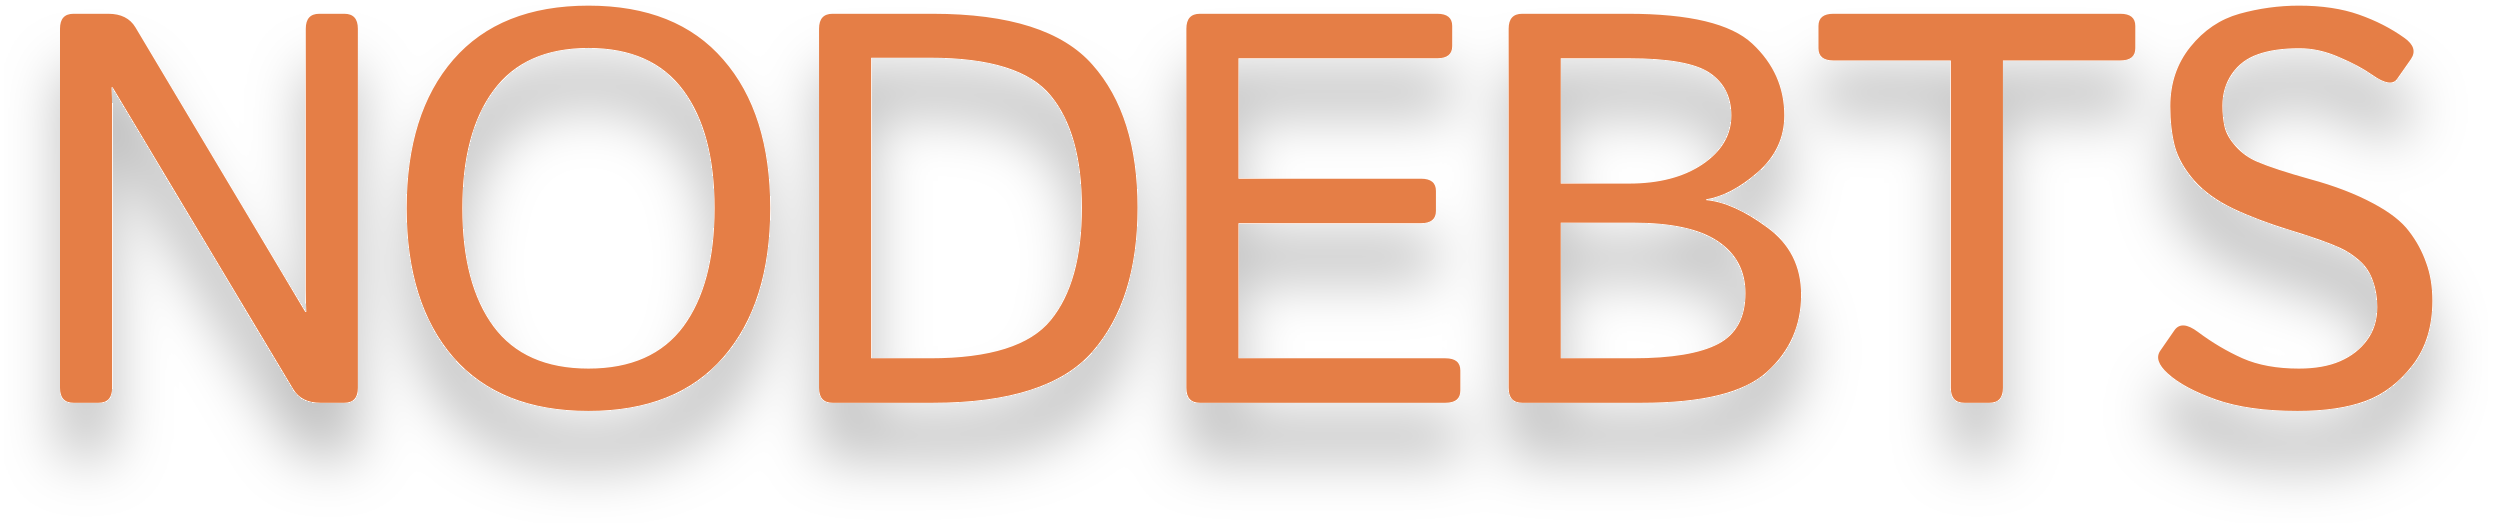
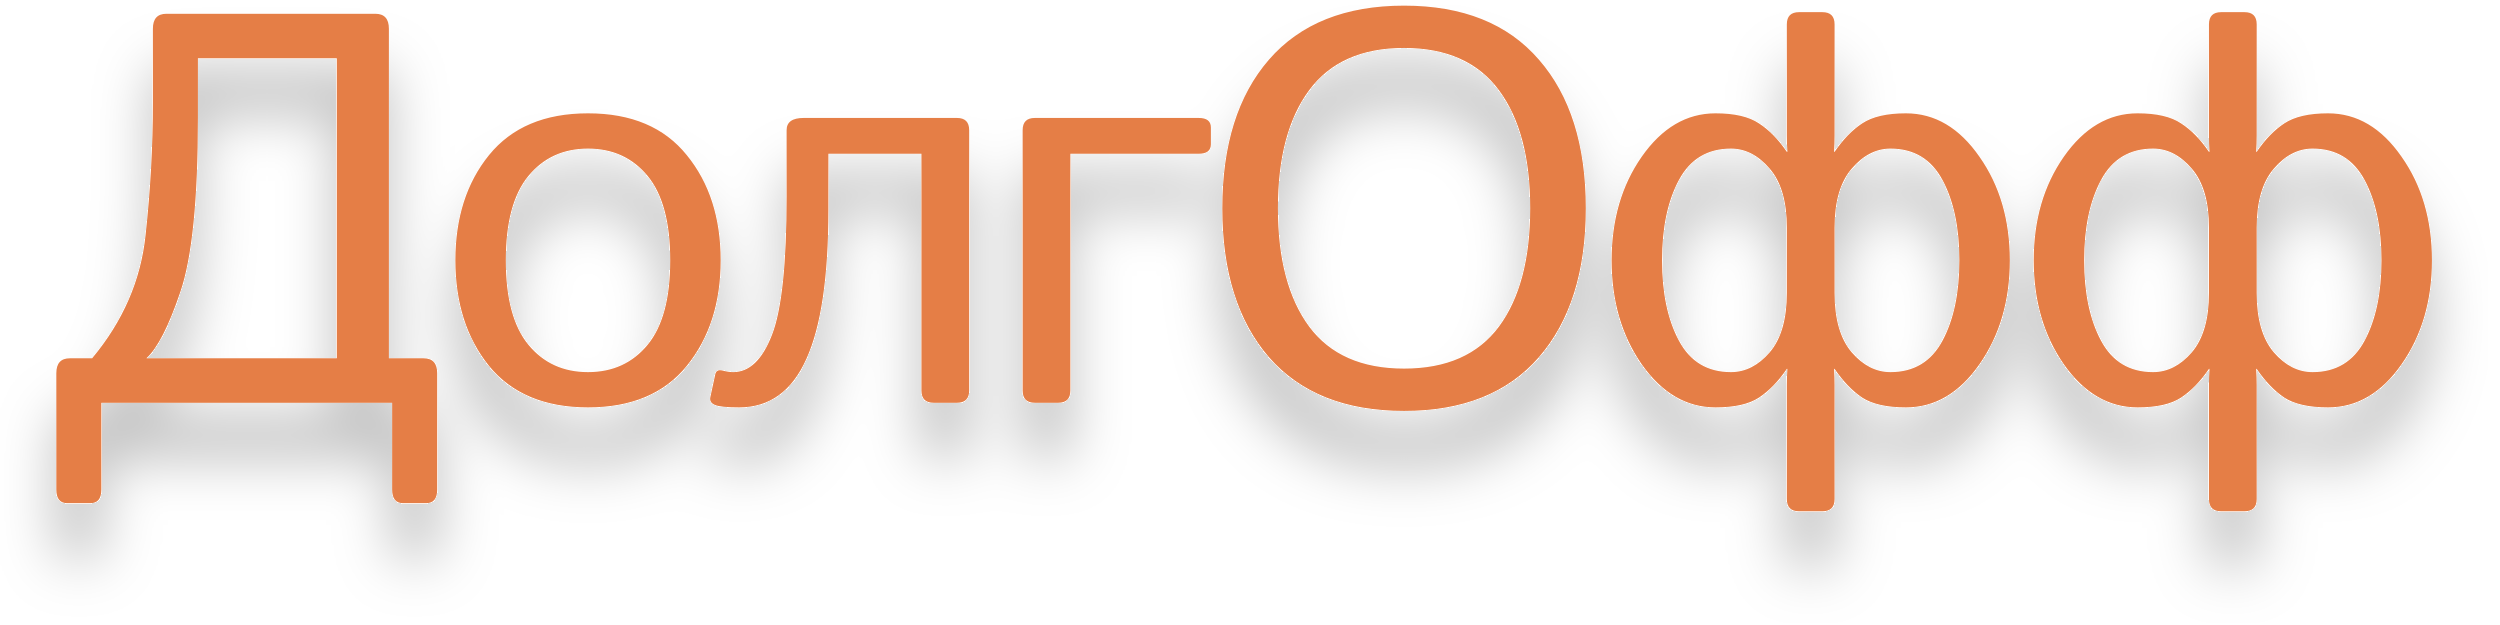
- <svg xmlns="http://www.w3.org/2000/svg" width="180" height="38" viewBox="0 0 180 38" fill="none">
-   <g filter="url(#filter0_d_2031_10)">
-     <path d="M5.297 29C4.646 29 4.32 28.642 4.32 27.926V2.066C4.32 1.35 4.646 0.992 5.297 0.992H7.797C8.708 0.992 9.359 1.318 9.75 1.969L21.977 22.457H22.055C22.029 21.936 22.016 21.415 22.016 20.895V2.066C22.016 1.35 22.341 0.992 22.992 0.992H24.789C25.44 0.992 25.766 1.35 25.766 2.066V27.926C25.766 28.642 25.44 29 24.789 29H23.07C22.159 29 21.508 28.674 21.117 28.023L8.109 6.285H8.031C8.057 6.806 8.07 7.327 8.07 7.848V27.926C8.07 28.642 7.745 29 7.094 29H5.297ZM29.283 14.996C29.283 10.439 30.403 6.871 32.642 4.293C34.895 1.702 38.137 0.406 42.369 0.406C46.6 0.406 49.836 1.702 52.076 4.293C54.328 6.871 55.455 10.439 55.455 14.996C55.455 19.553 54.328 23.128 52.076 25.719C49.836 28.297 46.6 29.586 42.369 29.586C38.137 29.586 34.895 28.297 32.642 25.719C30.403 23.128 29.283 19.553 29.283 14.996ZM33.287 14.996C33.287 18.642 34.035 21.48 35.533 23.512C37.03 25.53 39.309 26.539 42.369 26.539C45.429 26.539 47.707 25.53 49.205 23.512C50.702 21.48 51.451 18.642 51.451 14.996C51.451 11.35 50.702 8.518 49.205 6.5C47.707 4.469 45.429 3.453 42.369 3.453C39.309 3.453 37.03 4.469 35.533 6.5C34.035 8.518 33.287 11.35 33.287 14.996ZM59.948 29C59.297 29 58.972 28.642 58.972 27.926V2.066C58.972 1.35 59.297 0.992 59.948 0.992H67.156C72.676 0.992 76.511 2.216 78.659 4.664C80.821 7.099 81.902 10.53 81.902 14.957C81.902 19.384 80.821 22.835 78.659 25.309C76.511 27.77 72.676 29 67.156 29H59.948ZM62.722 25.797H66.98C71.277 25.797 74.167 24.885 75.652 23.062C77.149 21.24 77.898 18.538 77.898 14.957C77.898 11.376 77.149 8.681 75.652 6.871C74.167 5.061 71.277 4.156 66.98 4.156H62.722V25.797ZM86.395 29C85.744 29 85.419 28.642 85.419 27.926V2.066C85.419 1.35 85.744 0.992 86.395 0.992H103.485C104.201 0.992 104.559 1.285 104.559 1.871V3.316C104.559 3.902 104.201 4.195 103.485 4.195H89.169V12.867H102.313C103.029 12.867 103.387 13.16 103.387 13.746V15.191C103.387 15.777 103.029 16.07 102.313 16.07H89.169V25.797H104.071C104.787 25.797 105.145 26.09 105.145 26.676V28.121C105.145 28.707 104.787 29 104.071 29H86.395ZM109.6 29C108.949 29 108.623 28.642 108.623 27.926V2.066C108.623 1.35 108.949 0.992 109.6 0.992H117.217C121.644 0.992 124.626 1.708 126.162 3.141C127.699 4.573 128.467 6.298 128.467 8.316C128.467 9.918 127.829 11.279 126.553 12.398C125.277 13.505 124.04 14.156 122.842 14.352V14.41C124.157 14.527 125.622 15.185 127.237 16.383C128.864 17.568 129.678 19.182 129.678 21.227C129.678 23.44 128.858 25.289 127.217 26.773C125.59 28.258 122.582 29 118.194 29H109.6ZM112.373 25.797H117.569C120.368 25.797 122.419 25.452 123.721 24.762C125.023 24.072 125.674 22.854 125.674 21.109C125.674 19.495 125.01 18.245 123.682 17.359C122.367 16.474 120.329 16.031 117.569 16.031H112.373V25.797ZM112.373 13.219H117.276C119.45 13.219 121.221 12.757 122.588 11.832C123.968 10.895 124.659 9.723 124.659 8.316C124.659 6.975 124.144 5.953 123.116 5.25C122.087 4.547 120.14 4.195 117.276 4.195H112.373V13.219ZM132.004 4.352C131.288 4.352 130.93 4.059 130.93 3.473V1.871C130.93 1.285 131.288 0.992 132.004 0.992H152.668C153.384 0.992 153.742 1.285 153.742 1.871V3.473C153.742 4.059 153.384 4.352 152.668 4.352H144.211V27.926C144.211 28.642 143.885 29 143.234 29H141.438C140.786 29 140.461 28.642 140.461 27.926V4.352H132.004ZM156.087 26.891C155.397 26.266 155.215 25.719 155.541 25.25L156.556 23.785C156.908 23.277 157.474 23.316 158.255 23.902C159.284 24.671 160.352 25.302 161.459 25.797C162.578 26.292 163.933 26.539 165.521 26.539C166.693 26.539 167.683 26.363 168.49 26.012C169.297 25.66 169.942 25.159 170.423 24.508C170.918 23.844 171.166 23.043 171.166 22.105C171.166 21.428 171.061 20.803 170.853 20.23C170.658 19.645 170.339 19.156 169.896 18.766C169.453 18.375 168.991 18.069 168.509 17.848C167.715 17.483 166.524 17.06 164.935 16.578C163.36 16.096 161.979 15.575 160.795 15.016C159.623 14.456 158.685 13.779 157.982 12.984C157.292 12.19 156.83 11.376 156.595 10.543C156.374 9.697 156.263 8.733 156.263 7.652C156.263 5.999 156.745 4.573 157.709 3.375C158.672 2.177 159.851 1.383 161.244 0.992C162.65 0.602 164.076 0.406 165.521 0.406C167.175 0.406 168.614 0.621 169.837 1.051C171.061 1.48 172.155 2.04 173.119 2.73C173.796 3.212 173.952 3.72 173.587 4.254L172.591 5.68C172.292 6.109 171.706 6.018 170.834 5.406C170.17 4.938 169.356 4.501 168.392 4.098C167.442 3.681 166.498 3.473 165.56 3.473C164.362 3.473 163.366 3.616 162.572 3.902C161.778 4.176 161.153 4.645 160.697 5.309C160.241 5.973 160.013 6.741 160.013 7.613C160.013 8.16 160.065 8.668 160.17 9.137C160.274 9.592 160.541 10.061 160.97 10.543C161.4 11.025 161.921 11.396 162.533 11.656C163.353 12.008 164.623 12.425 166.341 12.906C168.073 13.375 169.584 13.954 170.873 14.645C172.071 15.283 172.93 15.953 173.451 16.656C173.985 17.346 174.395 18.102 174.681 18.922C174.981 19.729 175.13 20.641 175.13 21.656C175.13 23.505 174.655 25.048 173.705 26.285C172.754 27.522 171.628 28.381 170.326 28.863C169.024 29.345 167.39 29.586 165.423 29.586C163.067 29.586 161.114 29.312 159.564 28.766C158.015 28.219 156.856 27.594 156.087 26.891Z" fill="#E57E46" />
+ <svg xmlns="http://www.w3.org/2000/svg" width="180" height="45" viewBox="0 0 180 45" fill="none">
+   <g filter="url(#filter0_d_2066_291)">
+     <path d="M4.836 36.227C4.315 36.227 4.055 35.901 4.055 35.25V26.871C4.055 26.155 4.38 25.797 5.031 25.797H6.633C8.859 23.128 10.142 20.172 10.48 16.93C10.832 13.688 11.008 10.504 11.008 7.379V2.066C11.008 1.35 11.333 0.992 11.984 0.992H27.023C27.674 0.992 28 1.35 28 2.066V25.797H30.5C31.151 25.797 31.477 26.155 31.477 26.871V35.25C31.477 35.901 31.216 36.227 30.695 36.227H29.016C28.495 36.227 28.234 35.901 28.234 35.25V29H7.297V35.25C7.297 35.901 7.036 36.227 6.516 36.227H4.836ZM10.539 25.797H24.25V4.195H14.25V8.473C14.25 14.384 13.827 18.57 12.98 21.031C12.147 23.492 11.333 25.081 10.539 25.797ZM32.787 18.746C32.787 15.686 33.594 13.16 35.209 11.168C36.836 9.163 39.212 8.16 42.337 8.16C45.462 8.16 47.832 9.163 49.447 11.168C51.075 13.16 51.888 15.686 51.888 18.746C51.888 21.806 51.075 24.338 49.447 26.344C47.832 28.336 45.462 29.332 42.337 29.332C39.212 29.332 36.836 28.336 35.209 26.344C33.594 24.338 32.787 21.806 32.787 18.746ZM36.419 18.746C36.419 21.48 36.96 23.505 38.041 24.82C39.121 26.135 40.554 26.793 42.337 26.793C44.121 26.793 45.554 26.135 46.634 24.82C47.715 23.505 48.255 21.48 48.255 18.746C48.255 16.012 47.715 13.987 46.634 12.672C45.554 11.357 44.121 10.699 42.337 10.699C40.554 10.699 39.121 11.357 38.041 12.672C36.96 13.987 36.419 16.012 36.419 18.746ZM51.48 29.156C51.193 29.039 51.083 28.844 51.148 28.57L51.499 26.949C51.551 26.702 51.721 26.611 52.007 26.676C52.306 26.754 52.567 26.793 52.788 26.793C53.96 26.793 54.891 25.901 55.581 24.117C56.284 22.32 56.636 18.987 56.636 14.117V9.371C56.636 8.785 57.046 8.492 57.866 8.492H68.902C69.487 8.492 69.781 8.785 69.781 9.371V28.121C69.781 28.707 69.487 29 68.902 29H67.222C66.636 29 66.343 28.707 66.343 28.121V11.07H59.644V15.113C59.644 19.931 59.116 23.505 58.062 25.836C57.02 28.167 55.406 29.332 53.218 29.332C52.333 29.332 51.753 29.273 51.48 29.156ZM74.509 29C73.923 29 73.63 28.707 73.63 28.121V9.371C73.63 8.785 73.923 8.492 74.509 8.492H86.305C86.891 8.492 87.184 8.72 87.184 9.176V10.387C87.184 10.842 86.891 11.07 86.305 11.07H77.067V28.121C77.067 28.707 76.774 29 76.188 29H74.509ZM88.006 14.996C88.006 10.439 89.126 6.871 91.366 4.293C93.618 1.702 96.86 0.406 101.092 0.406C105.324 0.406 108.56 1.702 110.799 4.293C113.052 6.871 114.178 10.439 114.178 14.996C114.178 19.553 113.052 23.128 110.799 25.719C108.56 28.297 105.324 29.586 101.092 29.586C96.86 29.586 93.618 28.297 91.366 25.719C89.126 23.128 88.006 19.553 88.006 14.996ZM92.01 14.996C92.01 18.642 92.759 21.48 94.256 23.512C95.754 25.53 98.032 26.539 101.092 26.539C104.152 26.539 106.431 25.53 107.928 23.512C109.426 21.48 110.174 18.642 110.174 14.996C110.174 11.35 109.426 8.518 107.928 6.5C106.431 4.469 104.152 3.453 101.092 3.453C98.032 3.453 95.754 4.469 94.256 6.5C92.759 8.518 92.01 11.35 92.01 14.996ZM116.035 18.746C116.035 15.842 116.758 13.355 118.203 11.285C119.661 9.202 121.432 8.16 123.516 8.16C124.883 8.16 125.924 8.401 126.641 8.883C127.37 9.352 128.04 10.035 128.652 10.934H128.691C128.665 10.543 128.652 10.152 128.652 9.762V1.754C128.652 1.168 128.945 0.875 129.531 0.875H131.211C131.797 0.875 132.09 1.168 132.09 1.754V9.762C132.09 10.152 132.077 10.543 132.051 10.934H132.09C132.702 10.035 133.366 9.352 134.082 8.883C134.811 8.401 135.859 8.16 137.227 8.16C139.31 8.16 141.074 9.202 142.52 11.285C143.978 13.355 144.707 15.842 144.707 18.746C144.707 21.65 143.978 24.143 142.52 26.227C141.074 28.297 139.31 29.332 137.227 29.332C135.859 29.332 134.811 29.098 134.082 28.629C133.366 28.147 132.702 27.457 132.09 26.559H132.051C132.077 26.949 132.09 27.34 132.09 27.73V35.934C132.09 36.52 131.797 36.812 131.211 36.812H129.531C128.945 36.812 128.652 36.52 128.652 35.934V27.73C128.652 27.34 128.665 26.949 128.691 26.559H128.652C128.04 27.457 127.37 28.147 126.641 28.629C125.924 29.098 124.883 29.332 123.516 29.332C121.432 29.332 119.661 28.297 118.203 26.227C116.758 24.143 116.035 21.65 116.035 18.746ZM119.668 18.746C119.668 21.09 120.072 23.017 120.879 24.527C121.686 26.038 122.936 26.793 124.629 26.793C125.671 26.793 126.602 26.318 127.422 25.367C128.242 24.404 128.652 22.978 128.652 21.09V16.402C128.652 14.514 128.242 13.095 127.422 12.145C126.602 11.181 125.671 10.699 124.629 10.699C122.936 10.699 121.686 11.454 120.879 12.965C120.072 14.475 119.668 16.402 119.668 18.746ZM132.09 21.09C132.09 22.978 132.5 24.404 133.32 25.367C134.141 26.318 135.072 26.793 136.113 26.793C137.806 26.793 139.056 26.038 139.863 24.527C140.671 23.017 141.074 21.09 141.074 18.746C141.074 16.402 140.671 14.475 139.863 12.965C139.056 11.454 137.806 10.699 136.113 10.699C135.072 10.699 134.141 11.181 133.32 12.145C132.5 13.095 132.09 14.514 132.09 16.402V21.09ZM146.427 18.746C146.427 15.842 147.15 13.355 148.595 11.285C150.054 9.202 151.824 8.16 153.908 8.16C155.275 8.16 156.317 8.401 157.033 8.883C157.762 9.352 158.433 10.035 159.045 10.934H159.084C159.058 10.543 159.045 10.152 159.045 9.762V1.754C159.045 1.168 159.337 0.875 159.923 0.875H161.603C162.189 0.875 162.482 1.168 162.482 1.754V9.762C162.482 10.152 162.469 10.543 162.443 10.934H162.482C163.094 10.035 163.758 9.352 164.474 8.883C165.203 8.401 166.252 8.16 167.619 8.16C169.702 8.16 171.466 9.202 172.912 11.285C174.37 13.355 175.099 15.842 175.099 18.746C175.099 21.65 174.37 24.143 172.912 26.227C171.466 28.297 169.702 29.332 167.619 29.332C166.252 29.332 165.203 29.098 164.474 28.629C163.758 28.147 163.094 27.457 162.482 26.559H162.443C162.469 26.949 162.482 27.34 162.482 27.73V35.934C162.482 36.52 162.189 36.812 161.603 36.812H159.923C159.337 36.812 159.045 36.52 159.045 35.934V27.73C159.045 27.34 159.058 26.949 159.084 26.559H159.045C158.433 27.457 157.762 28.147 157.033 28.629C156.317 29.098 155.275 29.332 153.908 29.332C151.824 29.332 150.054 28.297 148.595 26.227C147.15 24.143 146.427 21.65 146.427 18.746ZM150.06 18.746C150.06 21.09 150.464 23.017 151.271 24.527C152.078 26.038 153.328 26.793 155.021 26.793C156.063 26.793 156.994 26.318 157.814 25.367C158.634 24.404 159.045 22.978 159.045 21.09V16.402C159.045 14.514 158.634 13.095 157.814 12.145C156.994 11.181 156.063 10.699 155.021 10.699C153.328 10.699 152.078 11.454 151.271 12.965C150.464 14.475 150.06 16.402 150.06 18.746ZM162.482 21.09C162.482 22.978 162.892 24.404 163.712 25.367C164.533 26.318 165.464 26.793 166.505 26.793C168.198 26.793 169.448 26.038 170.255 24.527C171.063 23.017 171.466 21.09 171.466 18.746C171.466 16.402 171.063 14.475 170.255 12.965C169.448 11.454 168.198 10.699 166.505 10.699C165.464 10.699 164.533 11.181 163.712 12.145C162.892 13.095 162.482 14.514 162.482 16.402V21.09Z" fill="#E57E46" />
  </g>
  <defs>
-     <filter id="filter0_d_2031_10" x="0.32" y="0.406" width="178.81" height="37.18" filterUnits="userSpaceOnUse" color-interpolation-filters="sRGB">
+     <filter id="filter0_d_2066_291" x="0.055" y="0.406" width="179.045" height="44.406" filterUnits="userSpaceOnUse" color-interpolation-filters="sRGB">
      <feFlood flood-opacity="0" result="BackgroundImageFix" />
      <feColorMatrix in="SourceAlpha" type="matrix" values="0 0 0 0 0 0 0 0 0 0 0 0 0 0 0 0 0 0 127 0" result="hardAlpha" />
      <feOffset dy="4" />
      <feGaussianBlur stdDeviation="2" />
      <feComposite in2="hardAlpha" operator="out" />
      <feColorMatrix type="matrix" values="0 0 0 0 0 0 0 0 0 0 0 0 0 0 0 0 0 0 0.25 0" />
-       <feBlend mode="normal" in2="BackgroundImageFix" result="effect1_dropShadow_2031_10" />
-       <feBlend mode="normal" in="SourceGraphic" in2="effect1_dropShadow_2031_10" result="shape" />
+       <feBlend mode="normal" in2="BackgroundImageFix" result="effect1_dropShadow_2066_291" />
+       <feBlend mode="normal" in="SourceGraphic" in2="effect1_dropShadow_2066_291" result="shape" />
    </filter>
  </defs>
</svg>
